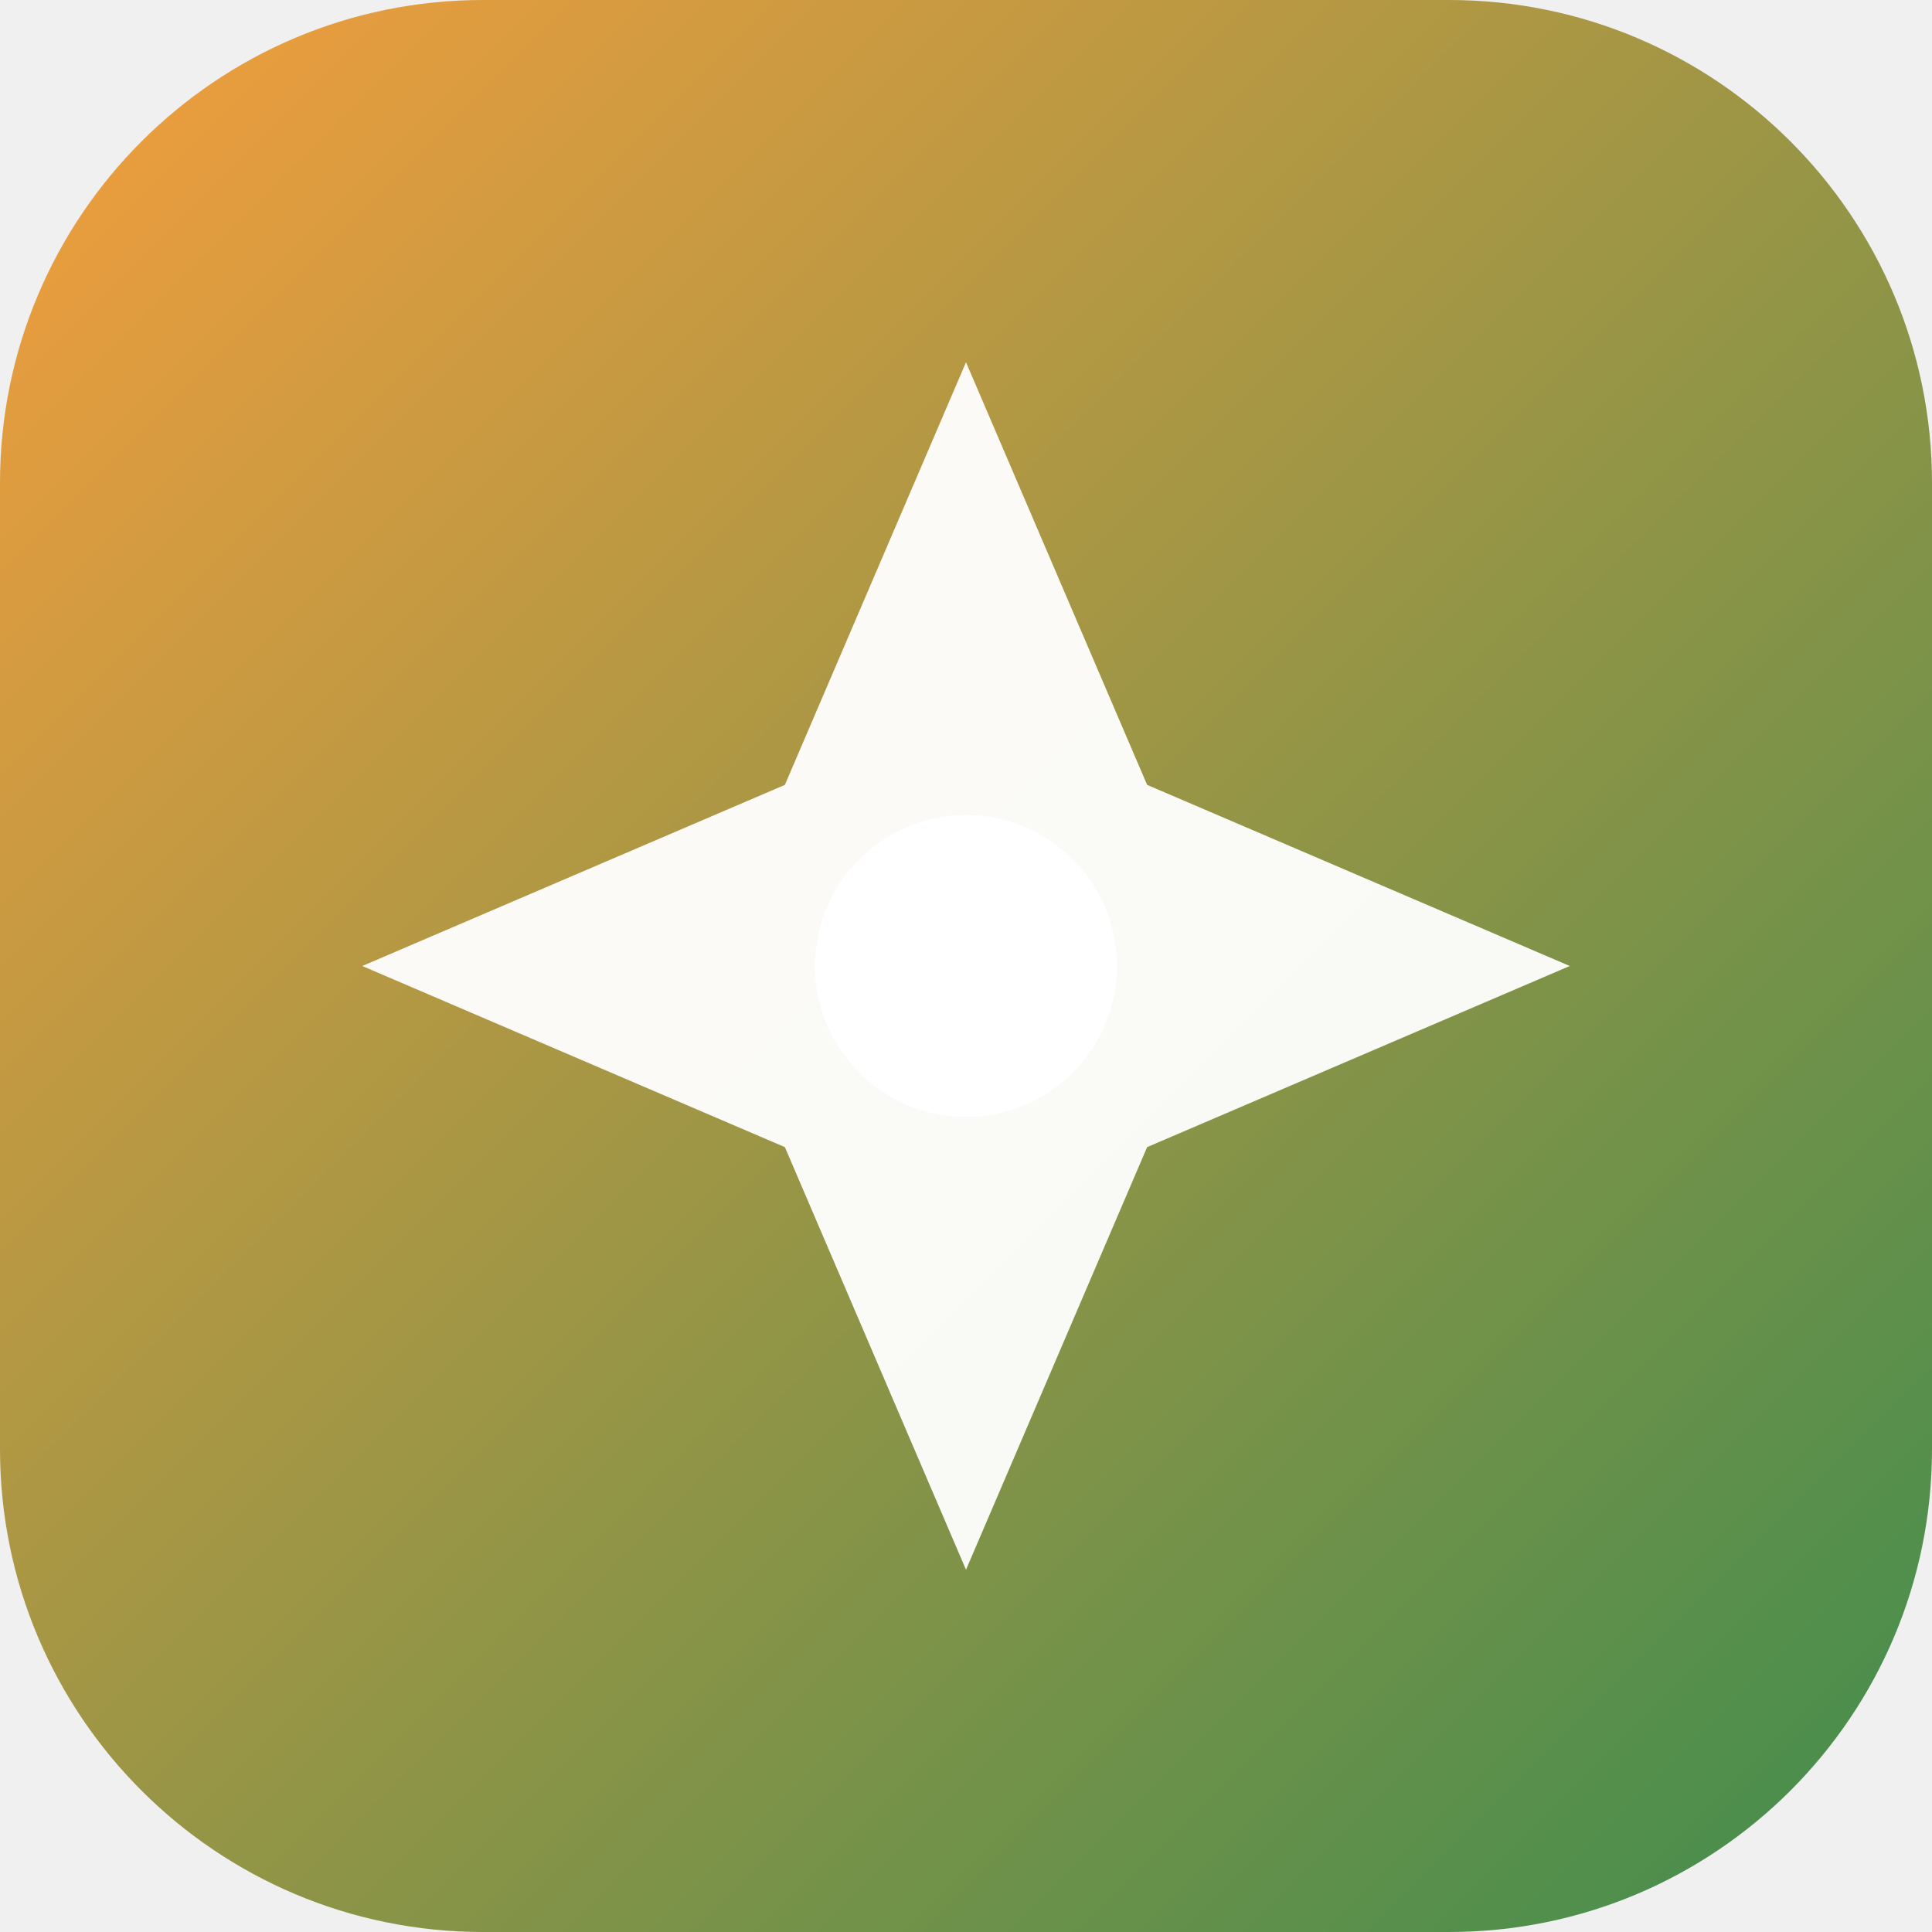
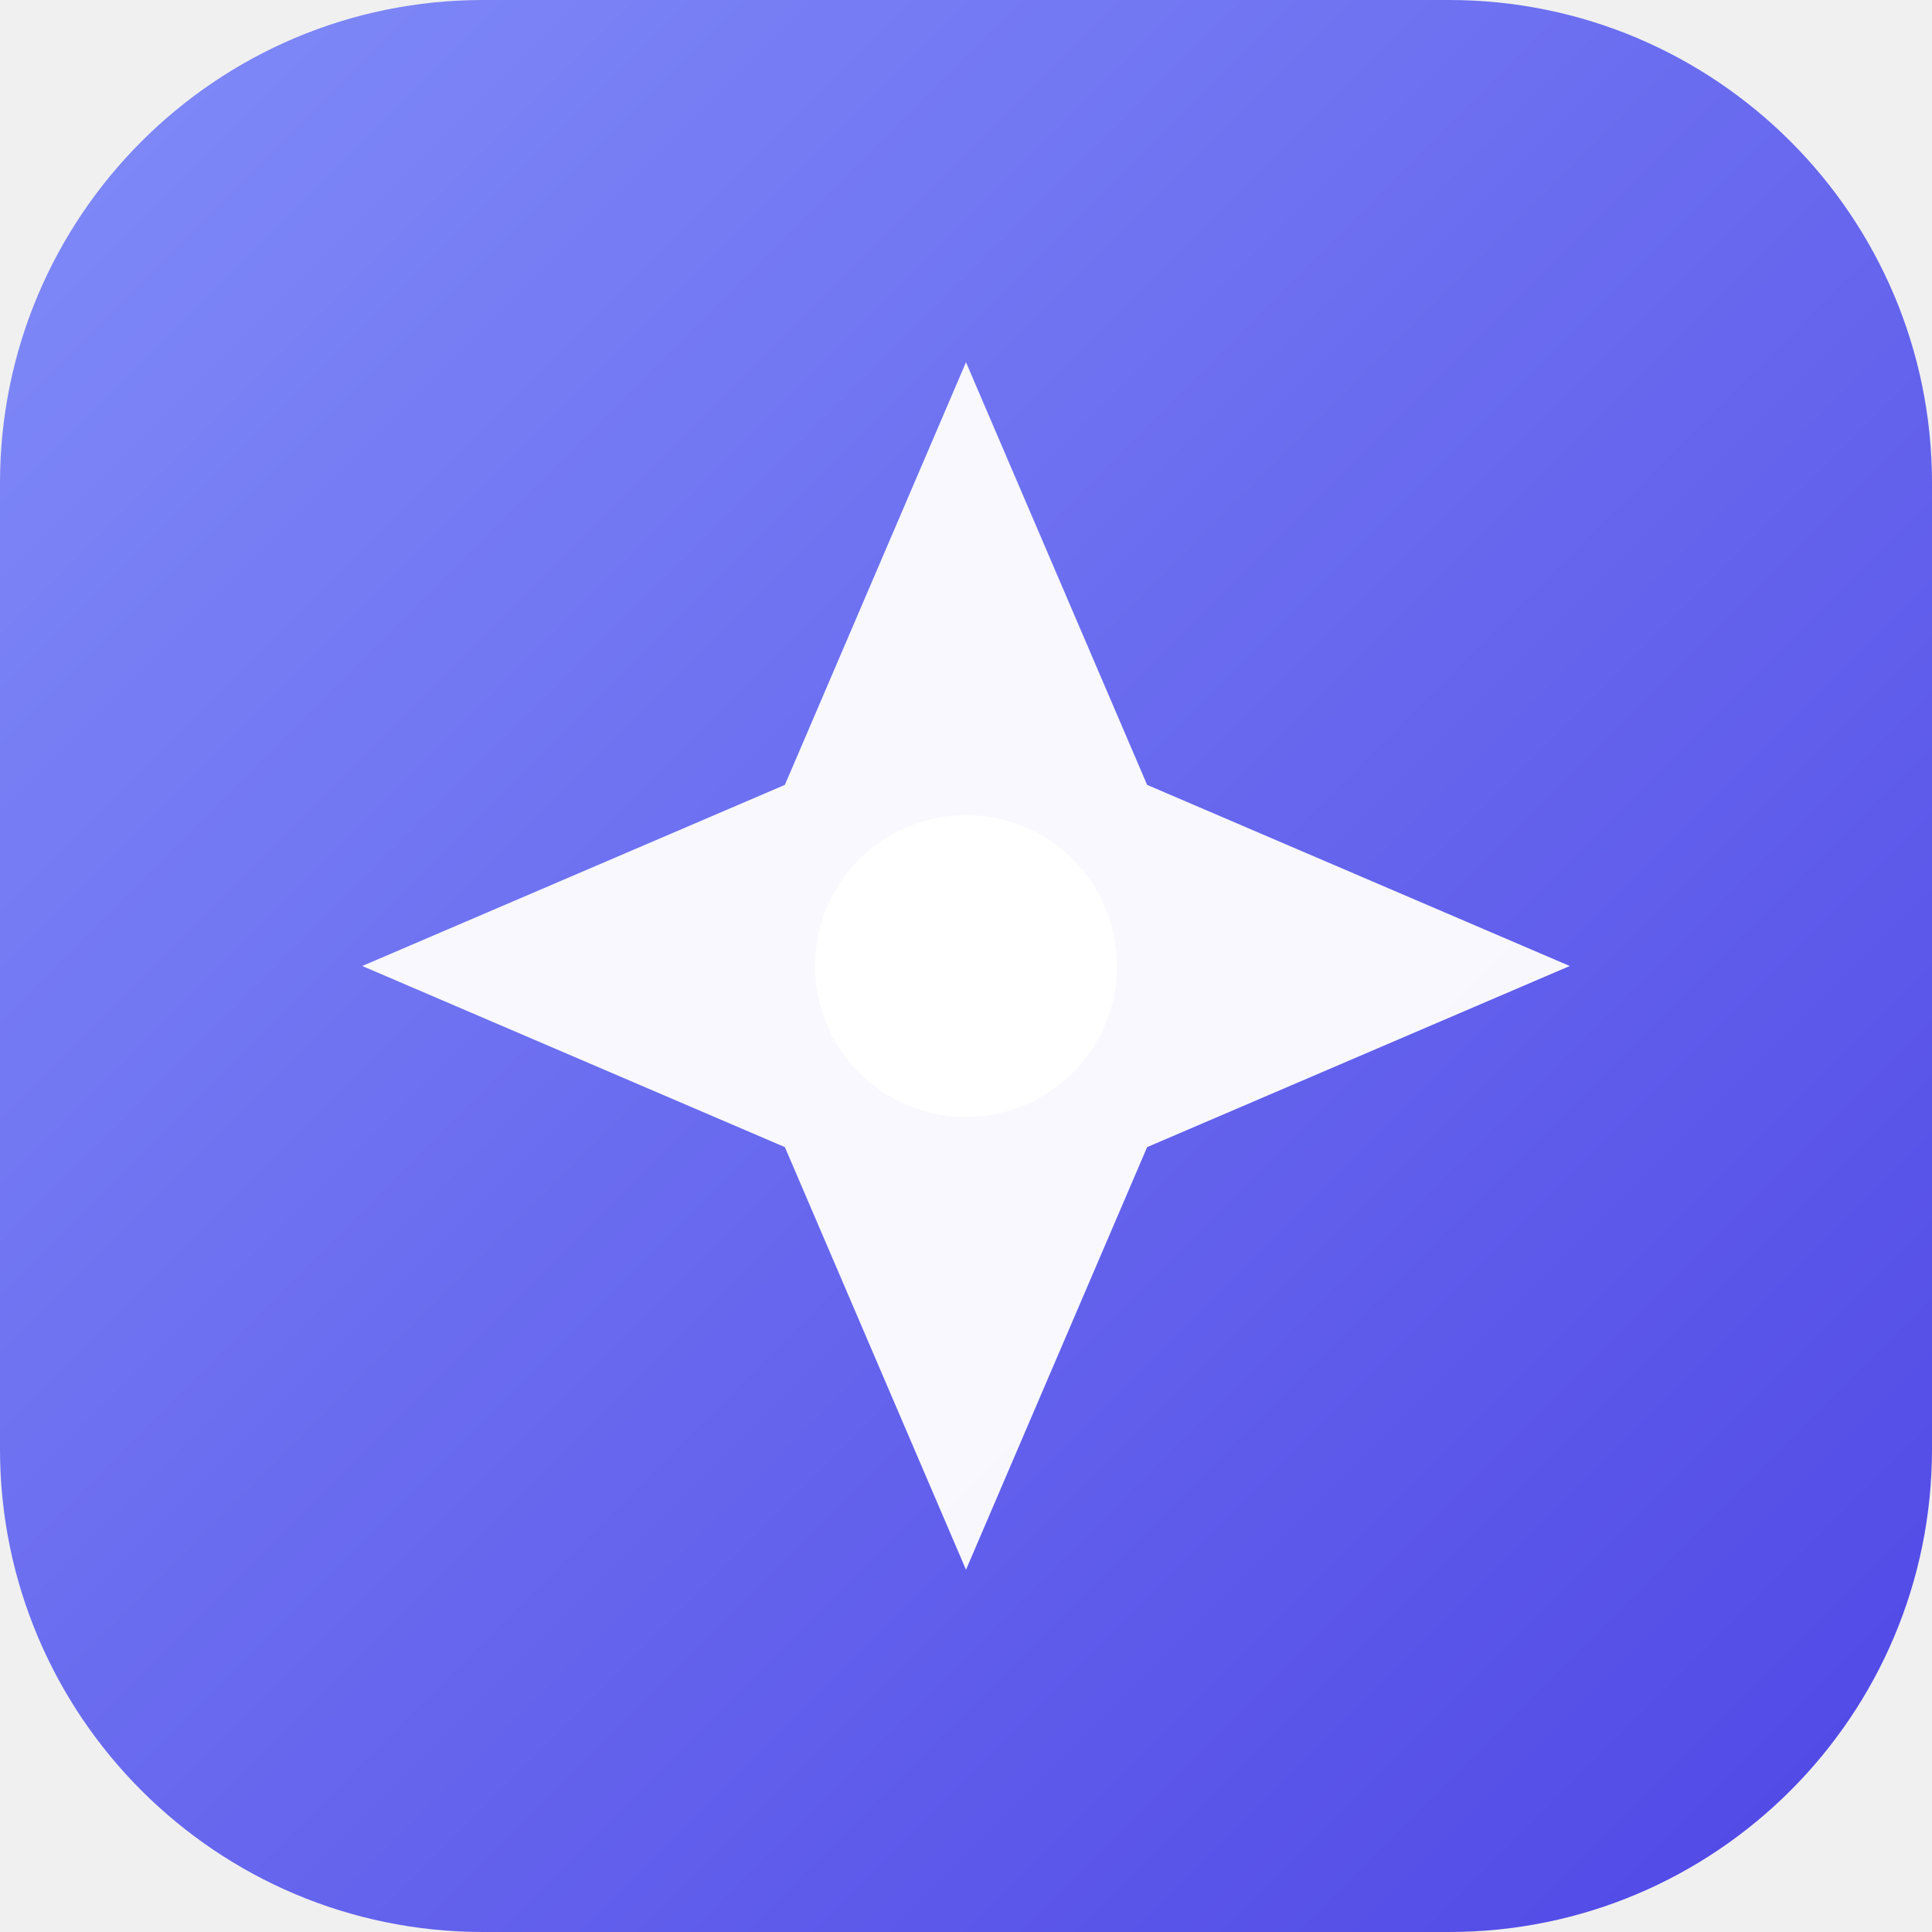
<svg xmlns="http://www.w3.org/2000/svg" viewBox="0 0 32 32">
  <defs>
    <linearGradient id="g" x1="0" y1="0" x2="32" y2="32" gradientUnits="userSpaceOnUse">
-       <stop offset="0" stop-color="#f59e3d" />
-       <stop offset="1" stop-color="#3f8d4e" />
+       <stop offset="0" stop-color="#818CF8" />
+       <stop offset="1" stop-color="#4F46E5" />
    </linearGradient>
  </defs>
  <rect x="0" y="0" width="32" height="32" rx="8" fill="url(#g)" />
  <path d="M16 6L19 13L26 16L19 19L16 26L13 19L6 16L13 13L16 6Z" fill="white" fill-opacity="0.95" />
  <circle cx="16" cy="16" r="2.5" fill="white" />
</svg>
